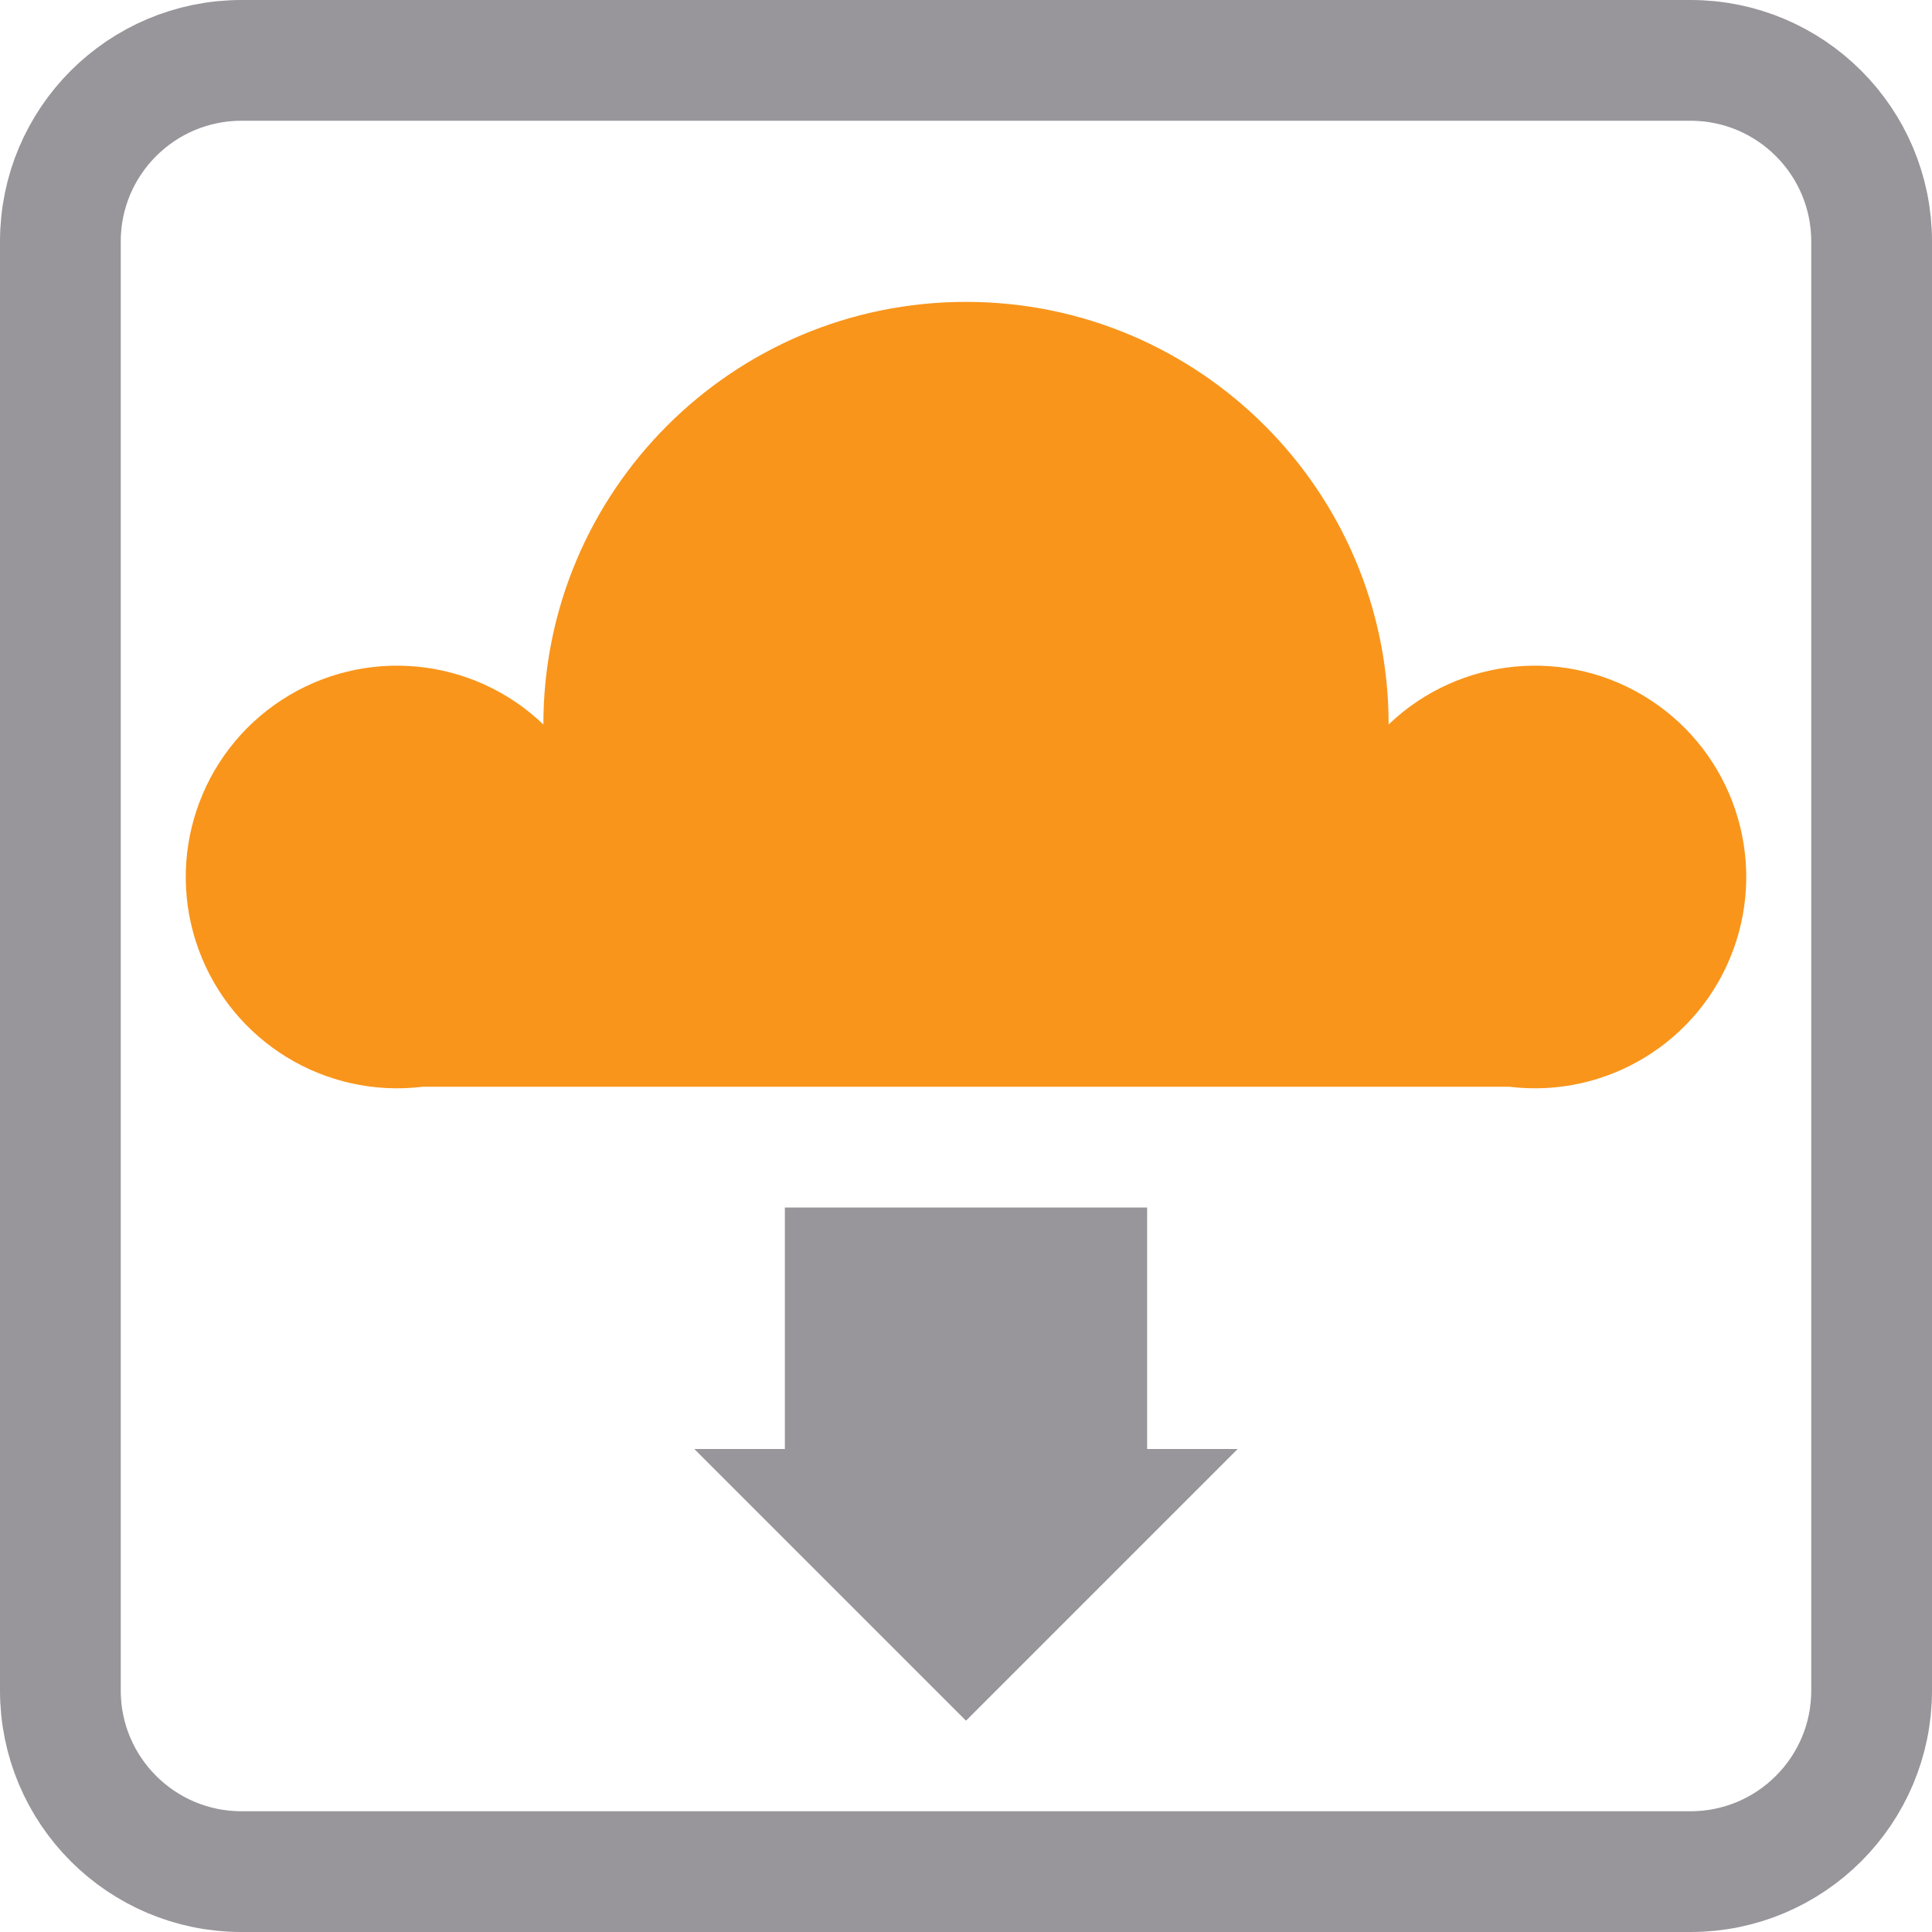
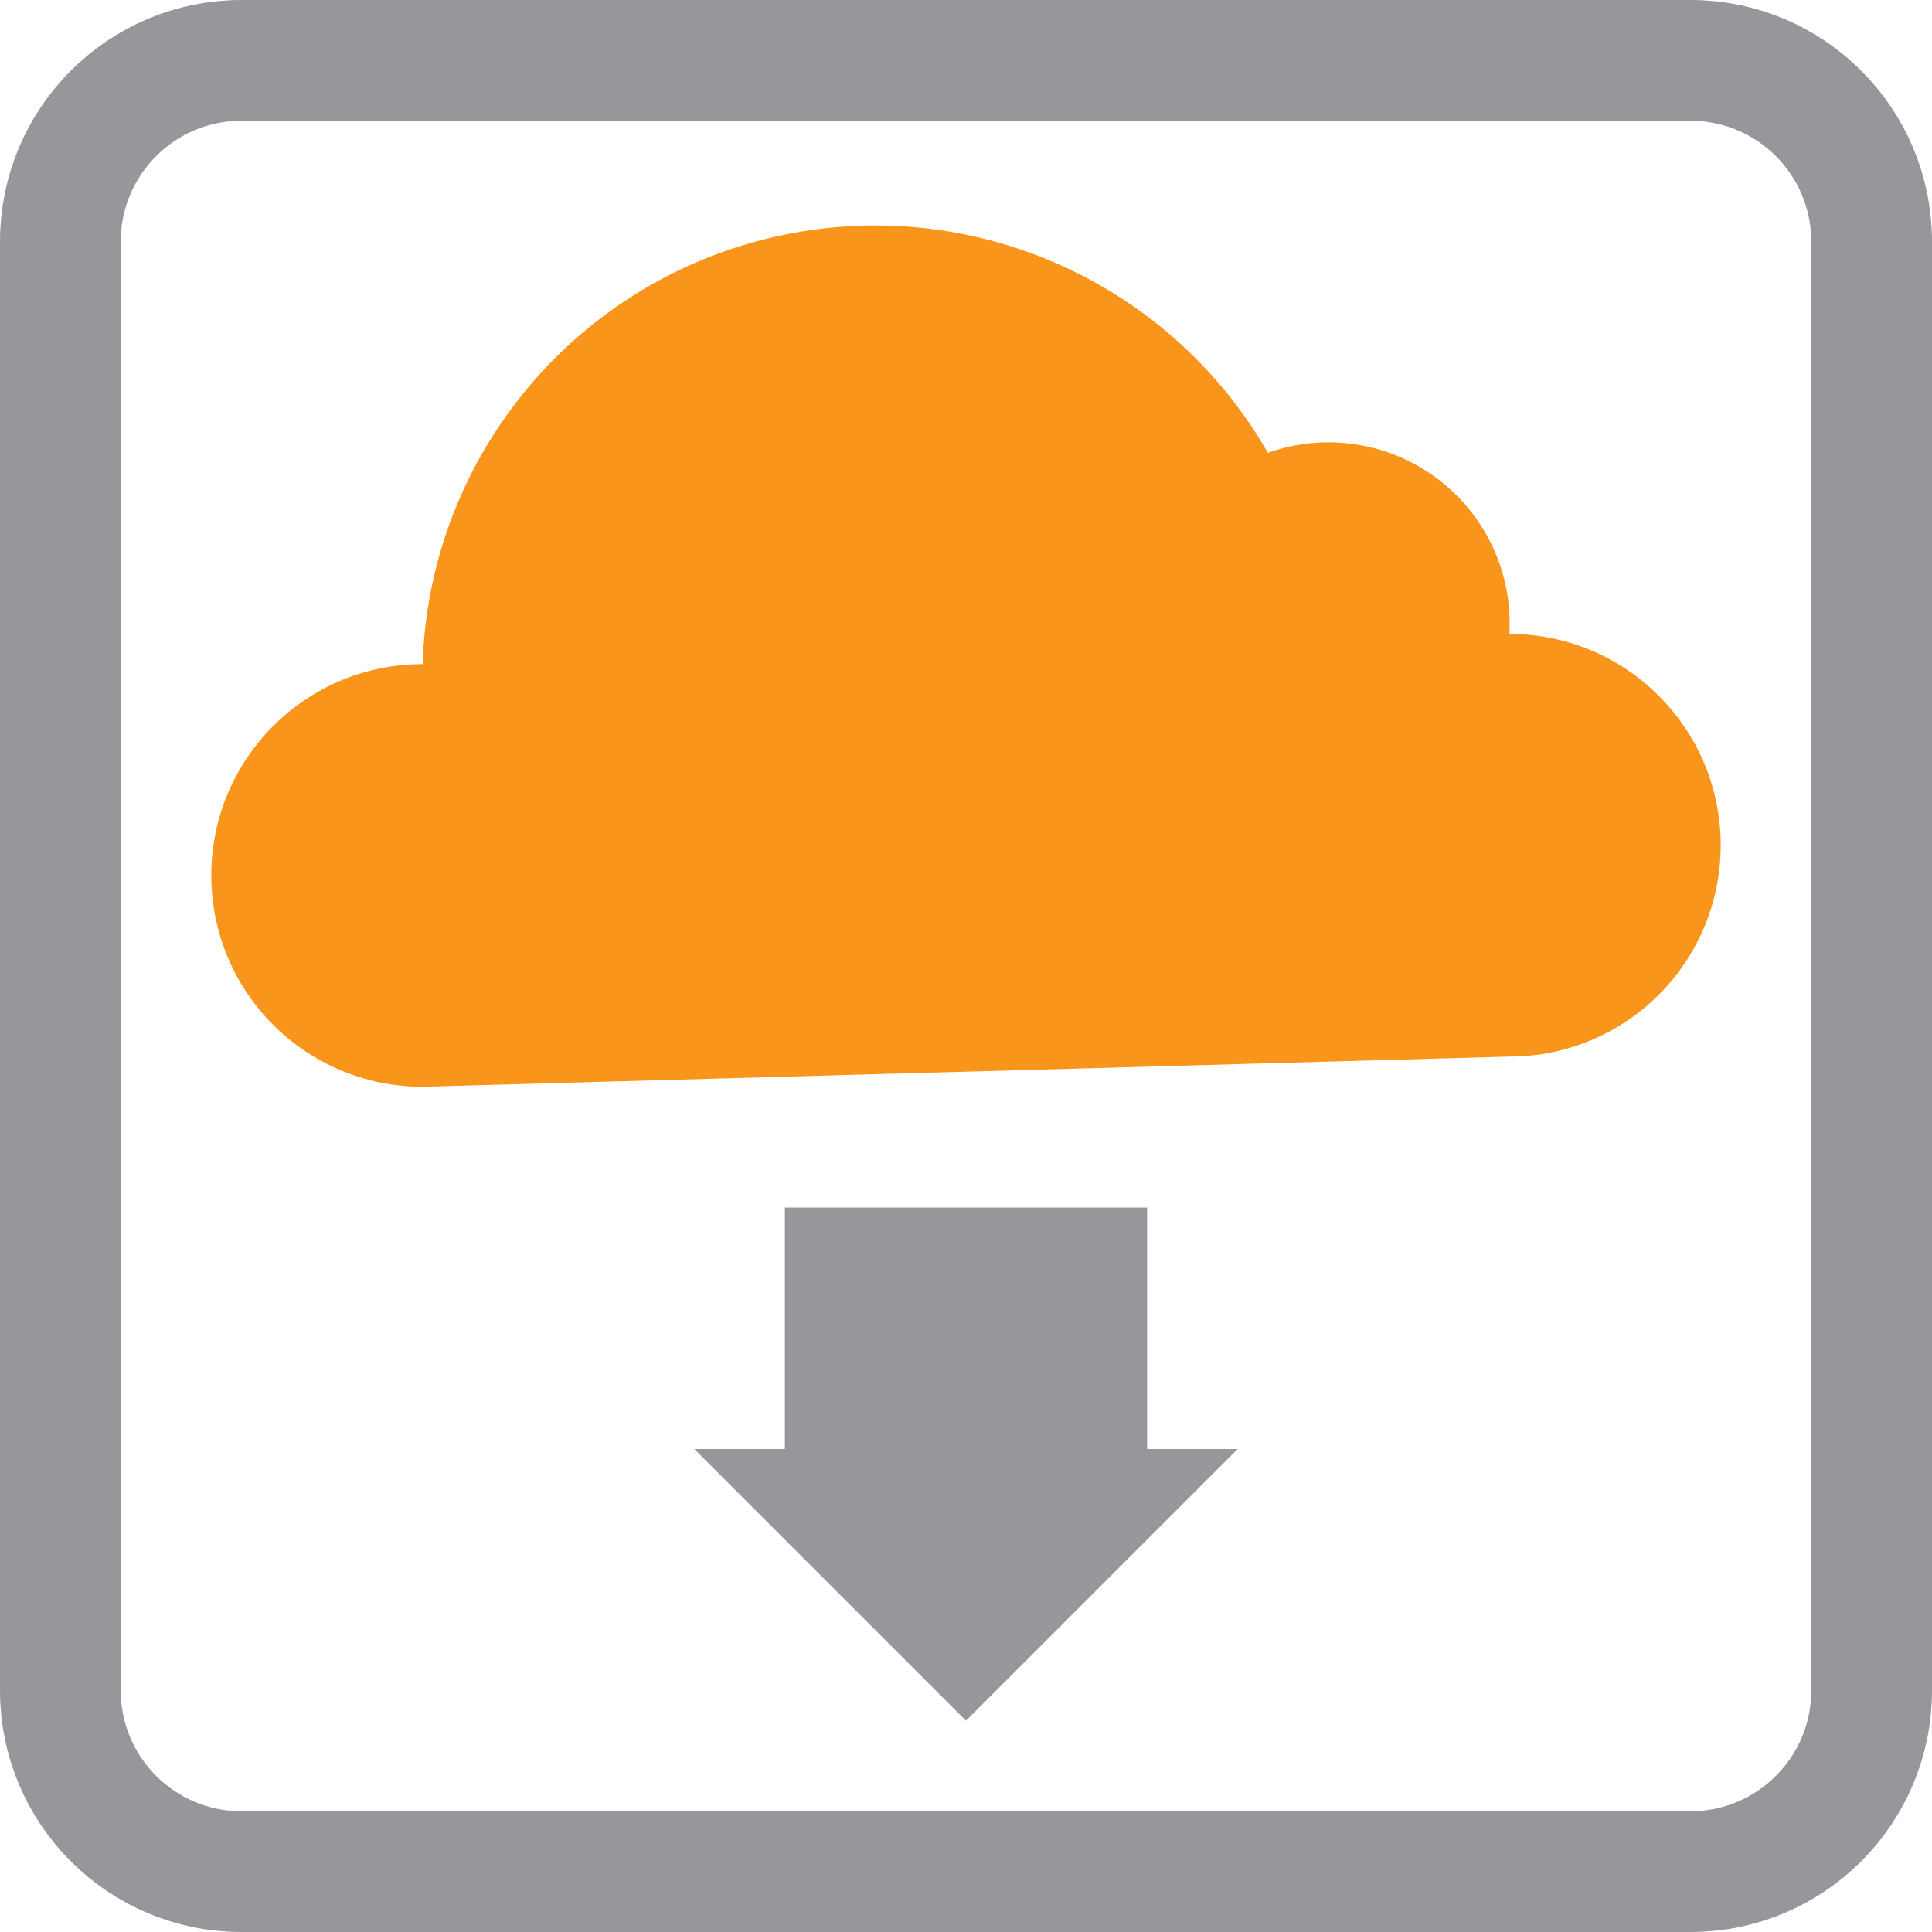
<svg xmlns="http://www.w3.org/2000/svg" height="64" width="64" version="1.1">
  <path d="M 8,2 a 6,6 0 0 0 -6,6 l 0,48 a 6,6 0 0 0 6,6 l 48,0 a 6,6 0 0 0 6,-6 l 0,-48 a 6,6 0 0 0 -6,-6 z" id="border-grey" style="stroke:#98959b;stroke-width:4;fill:none;stroke-opacity:1" />
  <g style="fill-opacity:1;stroke:none" id="g-edython">
-     <path d="M 32,32 m -18,4 a 7,7 0 1 1 4,-12 a 8,8 1 0 1 28,0 a 7,7 0 1 1 4,12 z" style="fill:#f9951b" id="p-e-orange" />
-     <path d="M 32,32 m -6,8 l 0,8 -3,0 9,9 9,-9 -3,0 0,-8 z" id="eye-grey" style="fill:#98959b" />
+     <path d="M 32,32 m -18,4 a 7,7 0 1 1 0,-14 a 15,15 1 0 1 28,-7 a 6,6 1 0 1 8,6 a 7,7 0 1 1 0,14 z" style="fill:#f9951b" id="cloud-orange" />
+     <path d="M 32,32 m -6,8 l 0,8 -3,0 9,9 9,-9 -3,0 0,-8 z" id="arrow-grey" style="fill:#98959b" />
  </g>
</svg>
